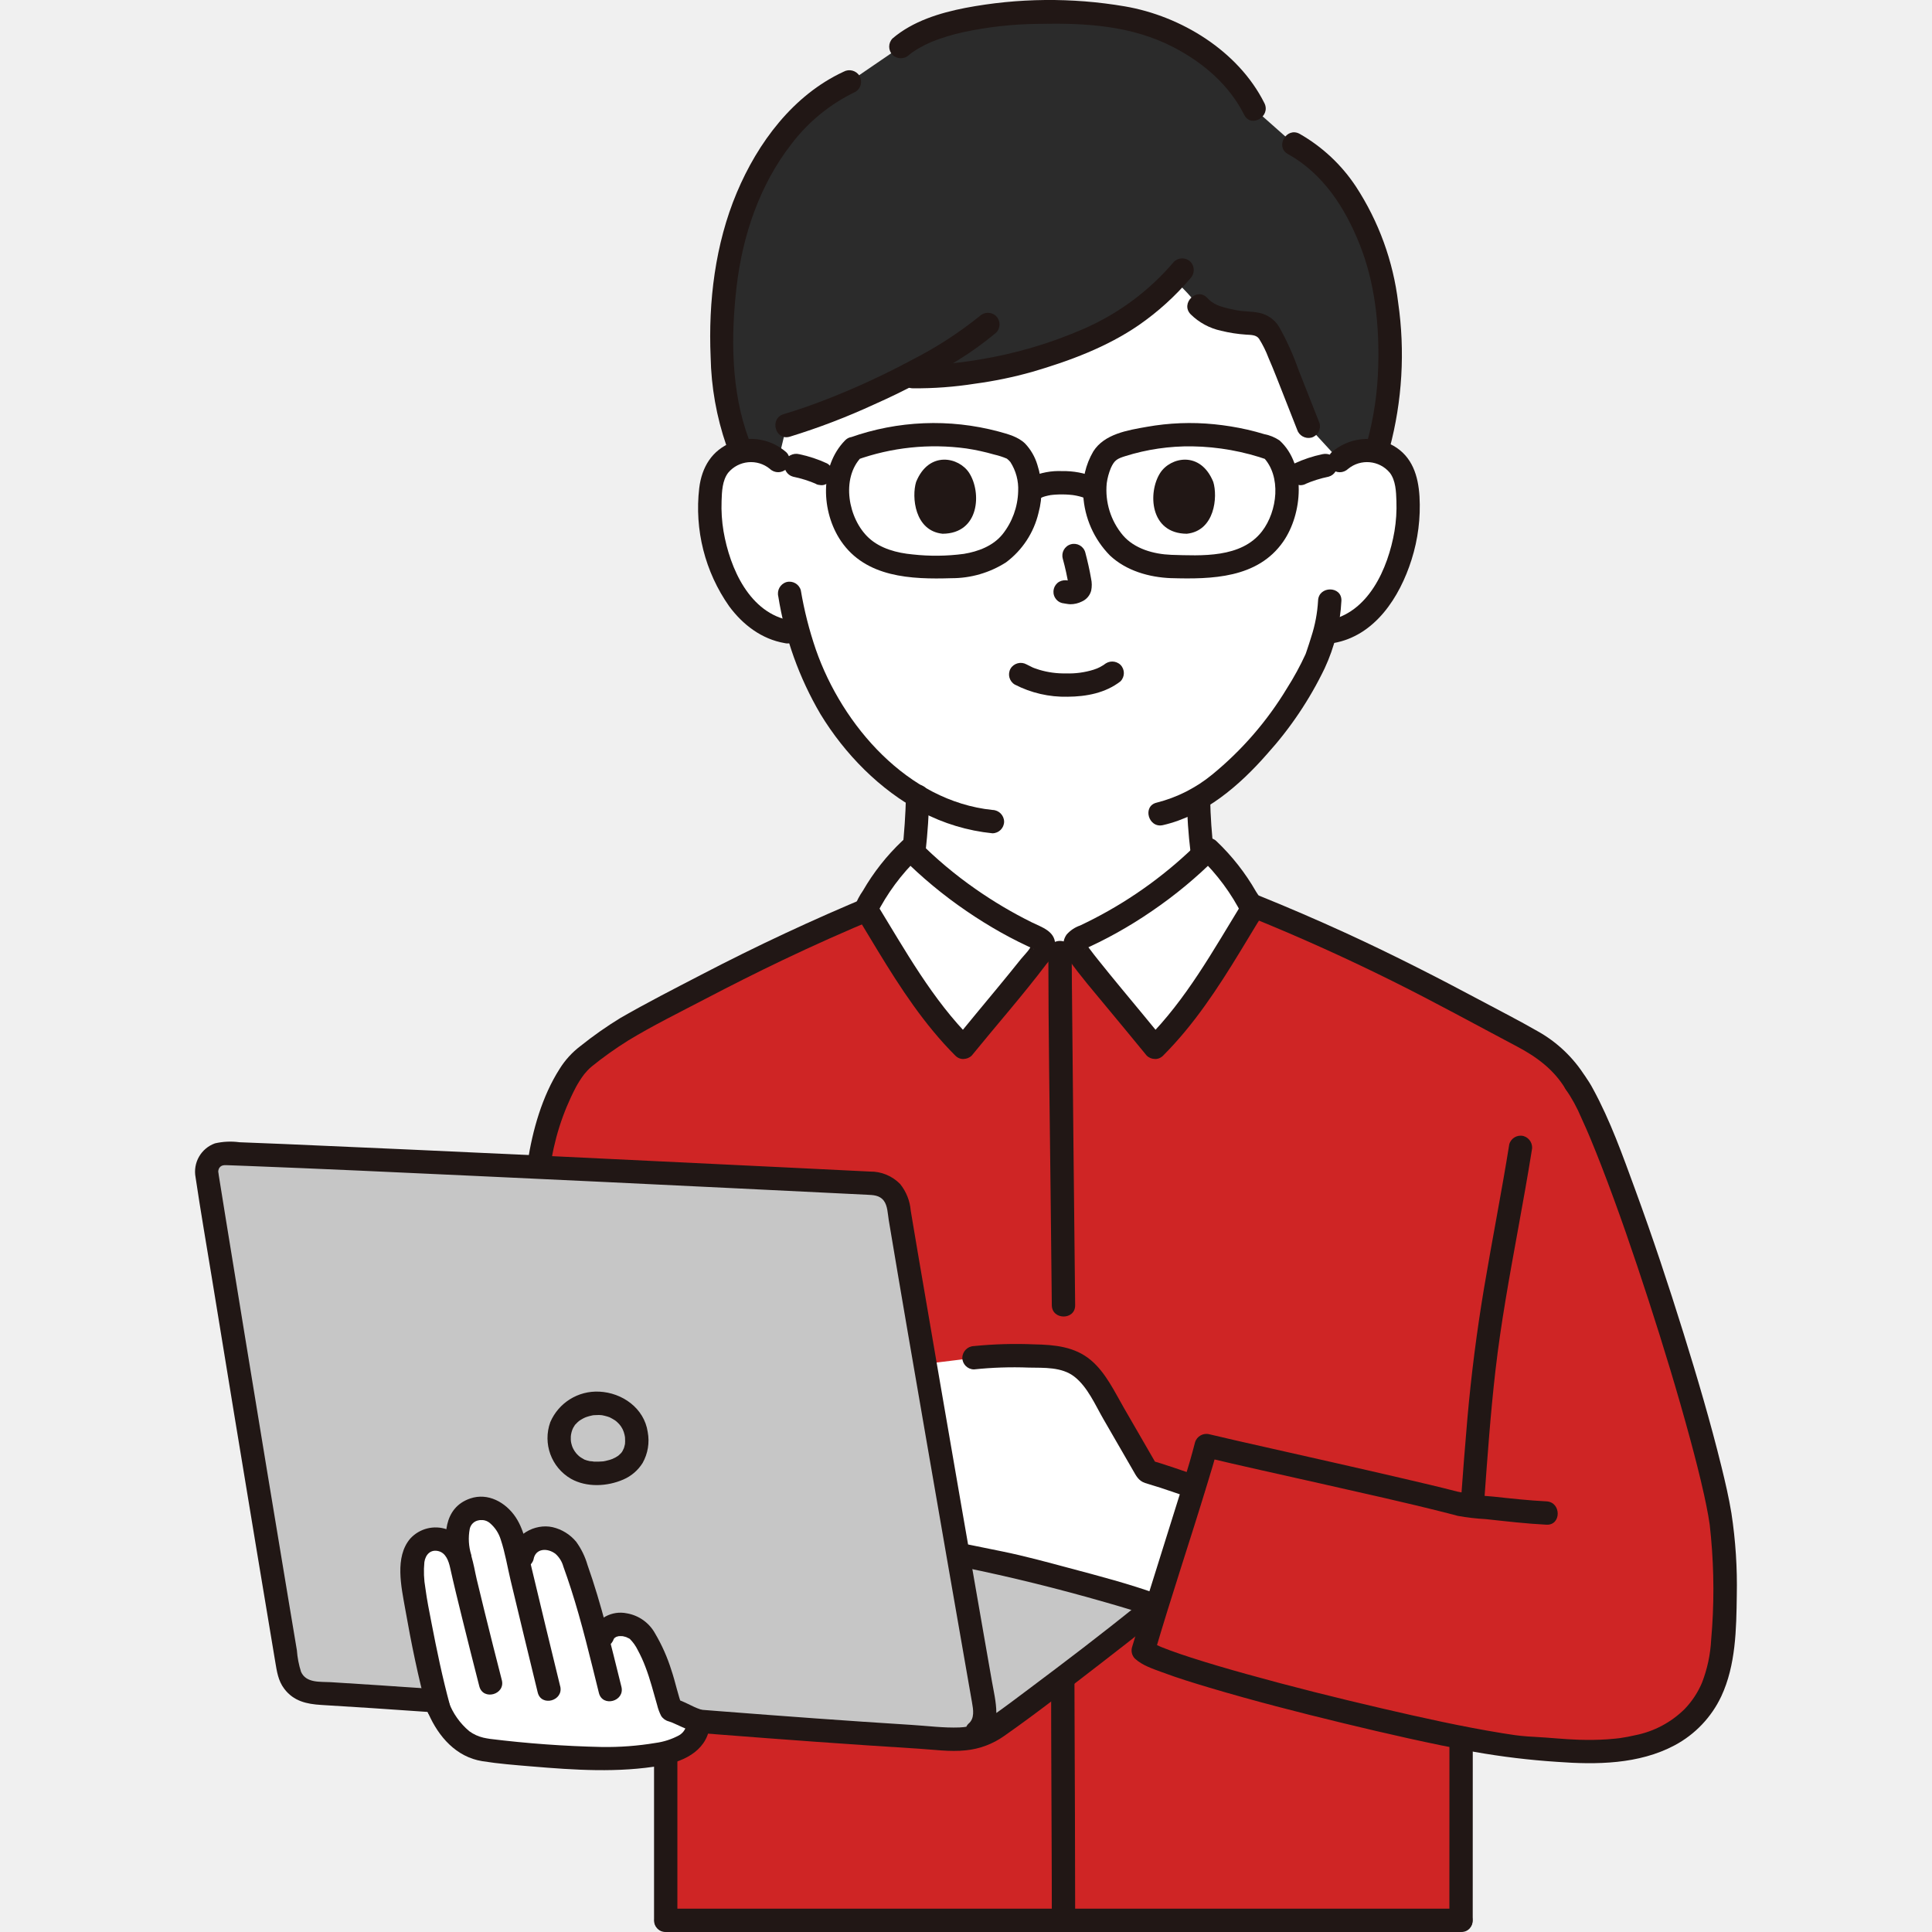
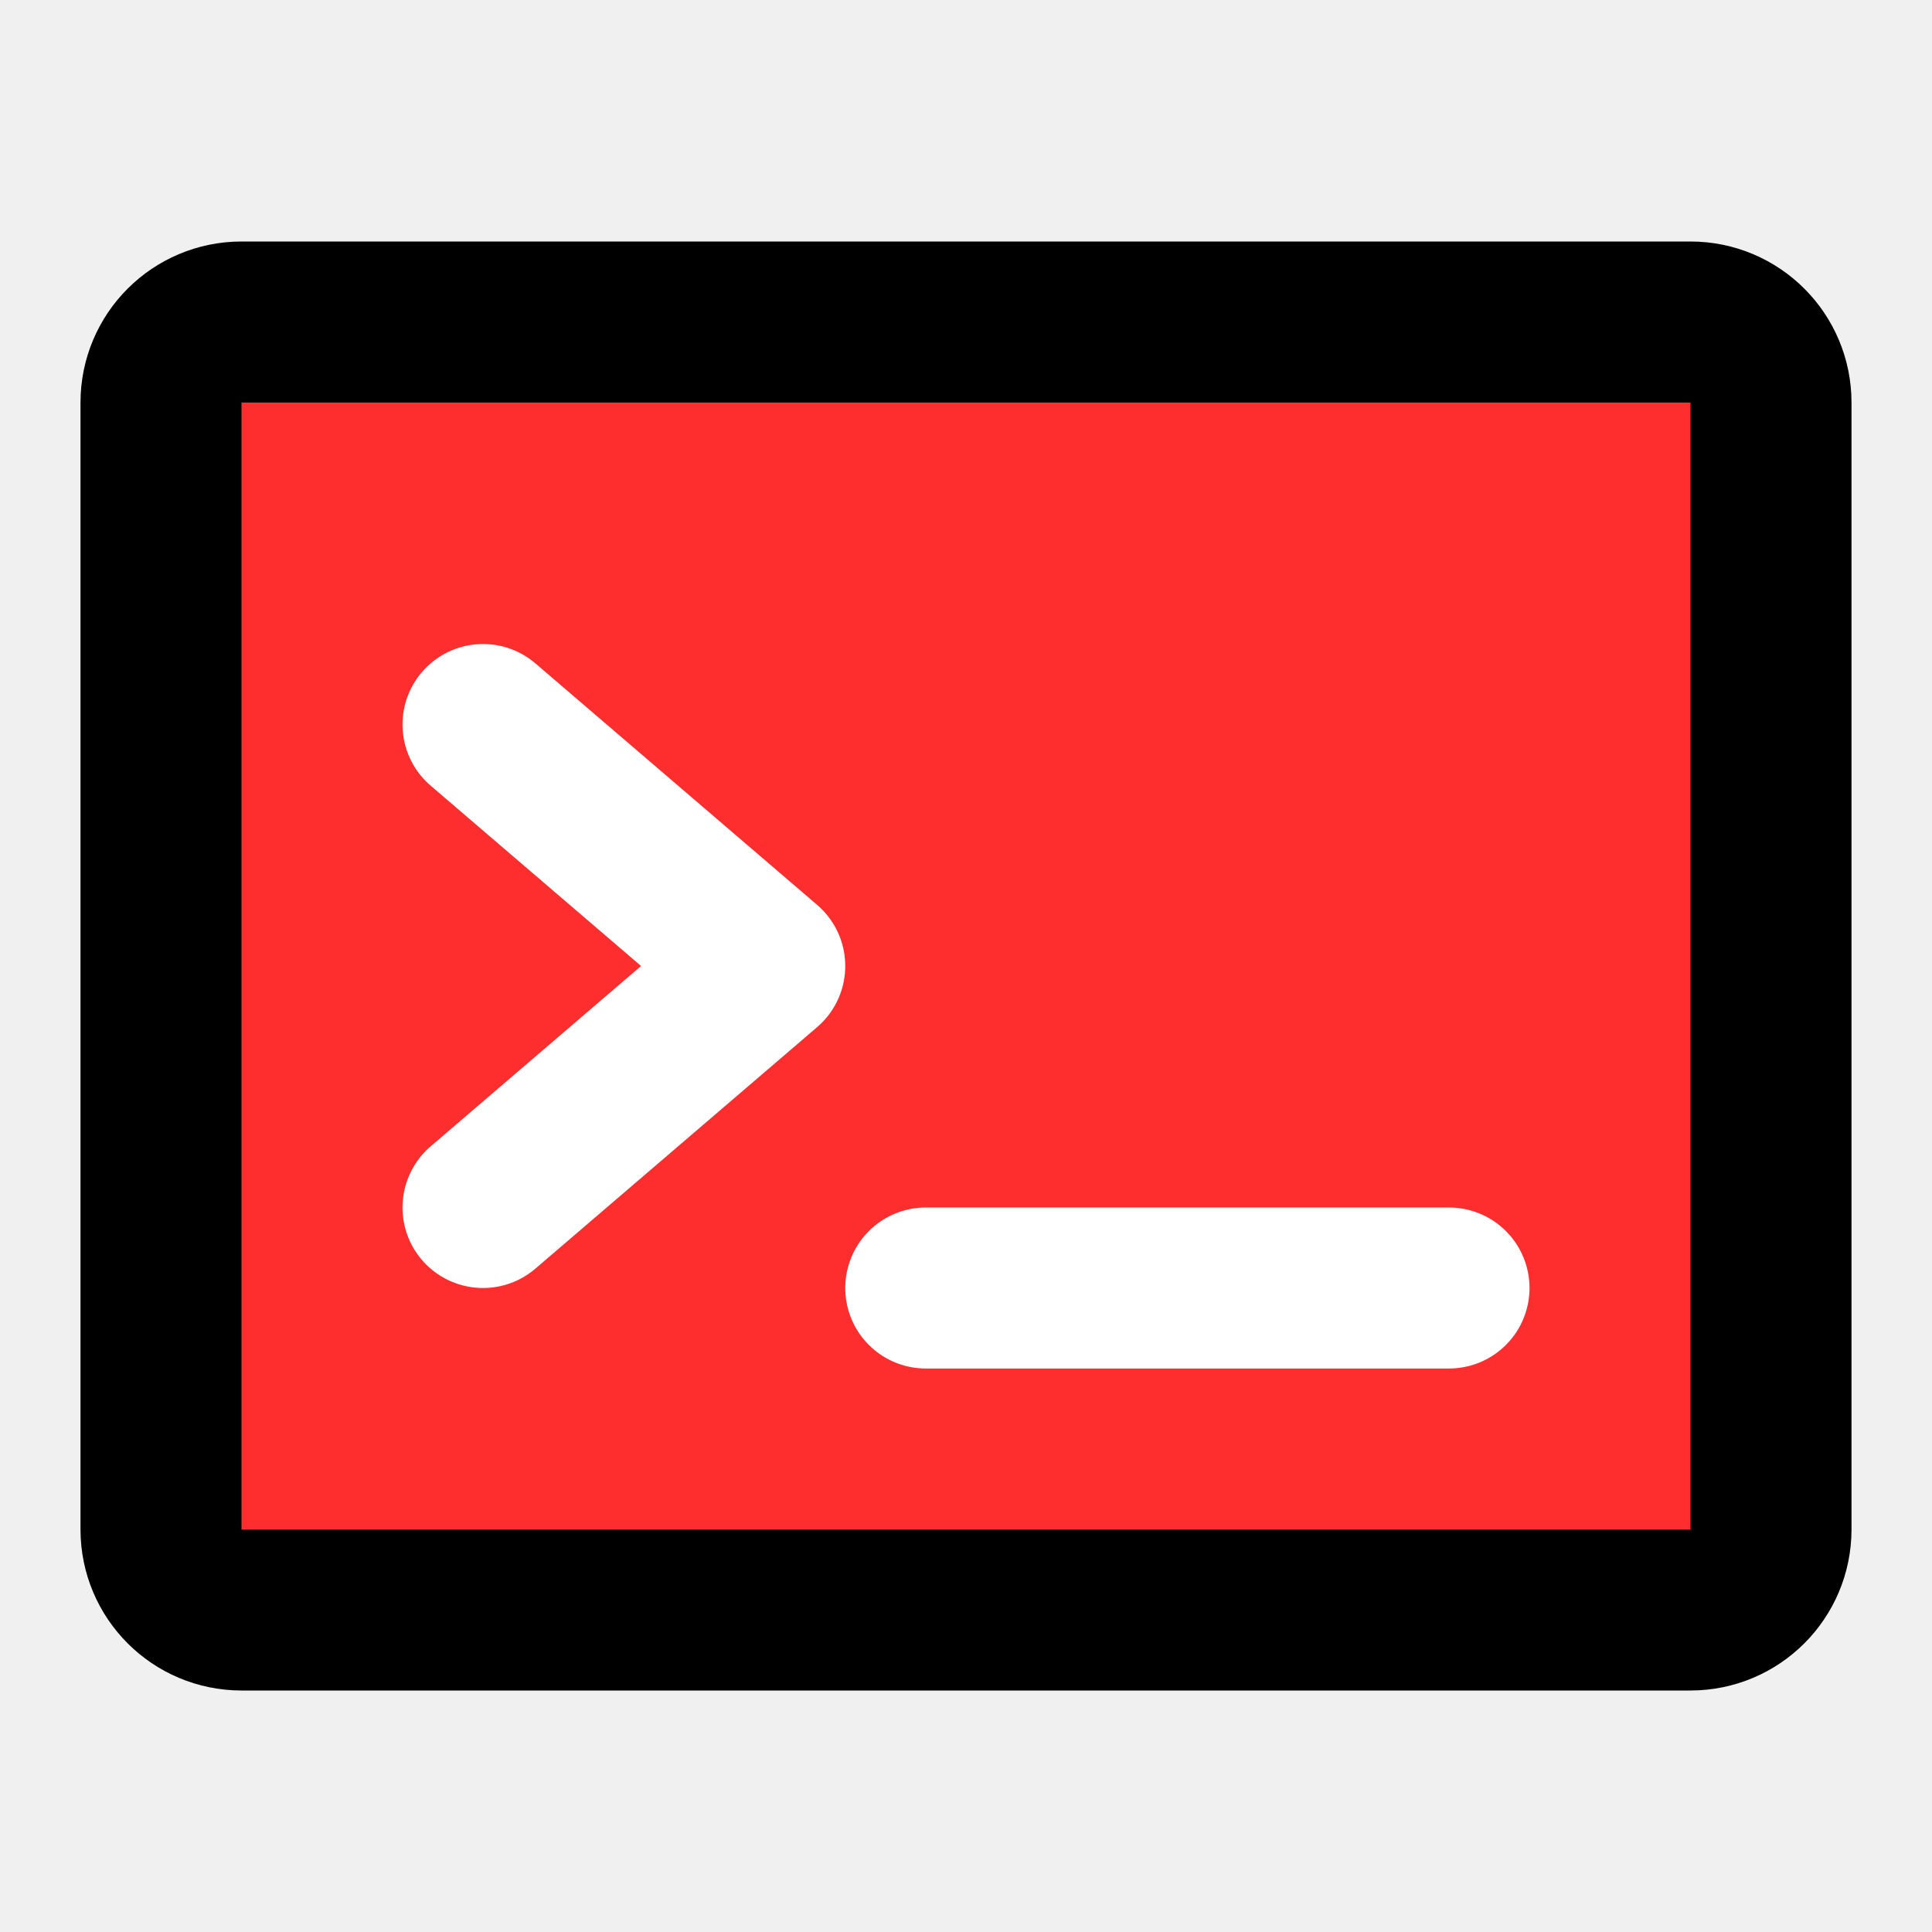
- <svg xmlns="http://www.w3.org/2000/svg" width="200px" height="200px" viewBox="-40.14 0 397.274 397.274" fill="#000000" style="width: 200px; height: 200px; color: rgb(0, 0, 0);">
+ <svg xmlns="http://www.w3.org/2000/svg" width="200px" height="200px" viewBox="0 0 48 48" fill="none" style="width: 200px; height: 200px; color: rgb(0, 0, 0);">
  <g id="SVGRepo_bgCarrier" stroke-width="0" />
  <g id="SVGRepo_tracerCarrier" stroke-linecap="round" stroke-linejoin="round" />
  <g id="SVGRepo_iconCarrier">
-     <defs>
-       <style>.a{fill:#ffffff;}.b{fill:#2b2b2b;}.c{fill:#211715;}.d{fill:#cf2525;}.e{fill:none;}.f{fill:#c6c6c6;}</style>
-     </defs>
-     <path class="a" d="M229.007,138.556c-3.743,7.007-12.268,19.358-22.707,25.542a110.569,110.569,0,0,0,.762,11.061s-.551,22.659-29.588,22.659-29.68-22.8-29.68-22.8c.42-3.757.68-7.954.76-11.262a53.209,53.209,0,0,1-13.334-11.706,58.544,58.544,0,0,1-11.157-21.779l-2.2-.338a14.488,14.488,0,0,1-6.746-3.041,21.857,21.857,0,0,1-5.658-7.425,34.427,34.427,0,0,1-3.51-18.249,11.488,11.488,0,0,1,1.2-4.621A8.126,8.126,0,0,1,113,92.709a8.605,8.605,0,0,1,6.885,2.014s-8.184-49.794,57-49.794c61.926,0,58.483,49.794,58.483,49.794a8.6,8.6,0,0,1,6.885-2.014,8.122,8.122,0,0,1,5.842,3.884,11.473,11.473,0,0,1,1.2,4.621,34.427,34.427,0,0,1-3.51,18.249,21.883,21.883,0,0,1-5.658,7.425,14.493,14.493,0,0,1-6.746,3.041s-.42.065-1.157.185c-.553,2.069-1.174,3.812-1.479,4.738A31.843,31.843,0,0,1,229.007,138.556Z" />
-     <path class="b" d="M225.9,29.6c8.849,4.857,13.218,13.266,16.07,20.552,4.176,10.67,5.315,28.621.936,42.681-.217-.051-.438-.093-.66-.126a8.6,8.6,0,0,0-6.885,2.014l-6.476-7.048c-1.453-3.627-2.538-6.516-3.991-10.143a73.967,73.967,0,0,0-4.154-9.222c-1.379-2.251-4.189-1.659-6.763-2.112-8.353-1.472-6.591-3.311-12.792-8.685-8.407,9.053-17.358,12.781-28.861,16.379-6.19,1.937-17.353,3.8-24.977,3.548-7.655,4.429-18.853,7.891-25.729,10.045l-1.742,7.238A8.605,8.605,0,0,0,113,92.709a6.537,6.537,0,0,0-.739.151l-.731-1.928c-4.3-11.343-4.072-29.7-.631-42.595,3.541-13.265,11.854-26.137,23.637-31.515L145.1,9.6c10.29-8.9,40.9-8.261,51.4-4.511,10.019,3.578,17.641,9.92,21.287,17.327Z" />
-     <path class="c" d="M150.194,175.014c.415-3.742.666-7.506.76-11.27a2.421,2.421,0,0,0-2.4-2.4,2.447,2.447,0,0,0-2.4,2.4c-.094,3.764-.345,7.528-.76,11.27a2.406,2.406,0,0,0,2.4,2.4,2.469,2.469,0,0,0,2.4-2.4Z" />
-     <path class="c" d="M203.9,164.19a109.306,109.306,0,0,0,.761,10.969,2.461,2.461,0,0,0,2.4,2.4c1.173-.053,2.558-1.065,2.4-2.4a109.306,109.306,0,0,1-.761-10.969,2.4,2.4,0,1,0-4.8,0Z" />
-     <path class="d" d="M150.3,394.874H96.75v-.03c0-18.459,0-33.233,0-44.053L70.661,239.667c1.567-10.443,5.915-20.124,9.9-22.584a63.4,63.4,0,0,1,8.9-6.139c16.156-8.787,30.237-16.15,48.377-23.762a44.8,44.8,0,0,1,9.212-12.527,90.243,90.243,0,0,0,26.046,18.153c.539.244,1.141.543,1.314,1.109a2.088,2.088,0,0,1-.3,1.471h7.124a2.094,2.094,0,0,1-.3-1.471c.174-.566.776-.865,1.315-1.109a90.243,90.243,0,0,0,26.046-18.153,43.808,43.808,0,0,1,8.573,11.315c21.194,8.526,36.566,16.523,54.492,26.272,3.084,1.677,8.722,4.1,12.463,10.423,7.146,9.346,28.346,75.464,30.05,91.259a115.629,115.629,0,0,1-.174,27.506c-4.553,23.451-30.8,18.363-38.742,18.095a114.685,114.685,0,0,1-14.65-2.25c0,9.991,0,22.574,0,37.6Z" />
-     <path class="e" d="M147.79,208.362a106.5,106.5,0,0,0,26.8,3.78c9.429.023,20.544-1.845,30.454-4.662" />
-     <path class="c" d="M262.694,394.844q0-18.784.01-37.57c0-3.089-4.8-3.094-4.8,0q-.018,18.785-.01,37.57c0,3.089,4.8,3.094,4.8,0Z" />
-     <path class="c" d="M99.15,394.845q0-22.026,0-44.053c0-3.088-4.8-3.093-4.8,0q0,22.027,0,44.053c0,3.089,4.8,3.094,4.8,0Z" />
-     <path class="c" d="M175.429,195.789c.006,16.426.29,32.855.462,49.279q.123,11.662.251,23.324c.034,3.087,4.834,3.1,4.8,0q-.364-33.1-.67-66.2c-.018-2.134-.042-4.268-.043-6.4,0-3.088-4.8-3.093-4.8,0Z" />
-     <path class="c" d="M176,346.011c0,12.961.092,25.922.128,38.883q.014,4.746.018,9.492c0,3.089,4.8,3.094,4.8,0,0-13.983-.08-27.966-.128-41.948-.007-2.142-.018-4.284-.018-6.427,0-3.088-4.8-3.093-4.8,0Z" />
-     <path class="c" d="M96.75,397.274H260.331c3.089,0,3.094-4.8,0-4.8H96.75c-3.089,0-3.094,4.8,0,4.8Z" />
-     <path class="c" d="M217.4,188.755q14.689,5.967,28.893,13.035c8.593,4.272,16.99,8.9,25.475,13.381,4.042,2.133,7.576,4.732,9.98,8.706,1.6,2.639,5.749.23,4.144-2.423A27.177,27.177,0,0,0,275.958,212c-3.78-2.17-7.682-4.16-11.527-6.214-9.191-4.911-18.478-9.641-27.953-13.983q-8.814-4.038-17.807-7.671a2.415,2.415,0,0,0-2.952,1.676,2.459,2.459,0,0,0,1.676,2.952Z" />
-     <path class="c" d="M270.21,235.292c-1.581,9.882-3.534,19.7-5.187,29.568q-2.229,13.308-3.417,26.728c-.492,5.613-.921,11.231-1.33,16.851a2.421,2.421,0,0,0,2.4,2.4,2.447,2.447,0,0,0,2.4-2.4c.648-8.9,1.277-17.825,2.3-26.7,1.119-9.719,2.893-19.355,4.64-28.977.98-5.392,1.958-10.785,2.823-16.2a2.474,2.474,0,0,0-1.676-2.953,2.419,2.419,0,0,0-2.952,1.676Z" />
-     <path class="c" d="M138.969,184.127q-17.875,7.421-35.037,16.372c-5.525,2.868-11.1,5.715-16.494,8.823a79.5,79.5,0,0,0-8.242,5.79,17.383,17.383,0,0,0-4.239,4.64c-3.643,5.7-5.589,12.65-6.61,19.277a2.476,2.476,0,0,0,1.676,2.952,2.417,2.417,0,0,0,2.952-1.676,50.18,50.18,0,0,1,5.272-16.69,20.811,20.811,0,0,1,1.729-2.708c.124-.16.468-.555.686-.786.144-.151.292-.3.444-.442.069-.064.67-.571.311-.288a76.432,76.432,0,0,1,7.642-5.449c5.094-3.091,10.509-5.754,15.788-8.513s10.617-5.452,16-8.023q9.585-4.575,19.4-8.651a2.479,2.479,0,0,0,1.676-2.952,2.414,2.414,0,0,0-2.952-1.676Z" />
-     <path class="a" d="M197.343,215.356c8.364-8.312,13.842-18.38,20.021-28.437a44.582,44.582,0,0,0-9.077-12.264,90.243,90.243,0,0,1-26.046,18.153c-.539.244-1.141.543-1.315,1.109a2.094,2.094,0,0,0,.3,1.471,84.239,84.239,0,0,0,5.388,6.956C190.28,206.829,194.882,212.325,197.343,215.356Z" />
-     <path class="a" d="M157.987,215.356c-8.364-8.312-13.842-18.38-20.021-28.437a44.582,44.582,0,0,1,9.077-12.264,90.243,90.243,0,0,0,26.046,18.153c.539.244,1.141.543,1.314,1.109a2.088,2.088,0,0,1-.3,1.471,84.239,84.239,0,0,1-5.388,6.956C165.05,206.829,160.448,212.325,157.987,215.356Z" />
-     <path class="c" d="M199.04,217.053c6.339-6.344,11.257-13.871,15.9-21.5,1.154-1.9,2.3-3.805,3.451-5.7.651-1.071,1.661-2.225,1.292-3.568a13.6,13.6,0,0,0-1.534-2.923,45.4,45.4,0,0,0-8.16-10.4,2.443,2.443,0,0,0-3.394,0,87.31,87.31,0,0,1-21.808,15.954q-1.4.723-2.817,1.391a6.506,6.506,0,0,0-2.772,1.851c-1.2,1.66-.638,3.664.456,5.211,2.34,3.31,5.031,6.4,7.609,9.526,2.794,3.388,5.617,6.754,8.388,10.162a2.417,2.417,0,0,0,3.394,0,2.455,2.455,0,0,0,0-3.394c-2.859-3.517-5.773-6.989-8.655-10.486-1.6-1.941-3.2-3.884-4.763-5.852-.551-.692-1.1-1.385-1.626-2.1-.285-.39-.728-.851-.67-1.305L183,195.128l-.192.085a4.179,4.179,0,0,1,.481-.256c.3-.148.609-.28.912-.421q.849-.4,1.689-.813,1.809-.9,3.574-1.88,3.735-2.077,7.262-4.5a91.8,91.8,0,0,0,13.259-10.99H206.59a43.221,43.221,0,0,1,8.7,11.779v-2.423c-5.963,9.719-11.518,19.818-19.645,27.951C193.46,215.846,196.853,219.242,199.04,217.053Z" />
-     <path class="c" d="M159.684,213.659c-8.127-8.133-13.682-18.232-19.645-27.951v2.423a43.221,43.221,0,0,1,8.7-11.779h-3.394a91.8,91.8,0,0,0,13.259,10.99q3.436,2.355,7.074,4.4,1.764.988,3.575,1.892.931.465,1.876.906c.249.116.5.225.748.344a3.941,3.941,0,0,1,.486.244c.223.118.212.12-.033,0L172,193.917c.119.918-1.613,2.547-2.17,3.248-1.607,2.021-3.246,4.016-4.888,6.008-2.882,3.5-5.8,6.969-8.655,10.486a2.471,2.471,0,0,0,0,3.394,2.419,2.419,0,0,0,3.394,0c5.12-6.3,10.5-12.4,15.4-18.877a6.5,6.5,0,0,0,1.745-4.073c-.077-2.658-2.794-3.457-4.775-4.431a89.314,89.314,0,0,1-11.572-6.854,84.624,84.624,0,0,1-11.74-9.86,2.445,2.445,0,0,0-3.394,0,45.294,45.294,0,0,0-8.055,10.22,14.257,14.257,0,0,0-1.639,3.1c-.355,1.288.55,2.349,1.176,3.377,1.194,1.962,2.374,3.932,3.567,5.9,4.638,7.629,9.556,15.156,15.895,21.5C158.476,219.241,161.871,215.847,159.684,213.659Z" />
-     <path class="f" d="M2.56,239.63a3.7,3.7,0,0,1,3.621-2.453c28.562,1.009,111.252,5.078,133.3,6.165a5.39,5.39,0,0,1,5.053,4.511c3.273,19.849,15.251,88.786,18.425,106.706l.269,1.522a12.712,12.712,0,0,1-1.8.805,16.107,16.107,0,0,1-5.321.73c-45.917-2.641-86.022-6.816-131.671-9.52a5.675,5.675,0,0,1-5.271-4.713C15.4,321.084,5.713,262.3,2.394,241.457A3.675,3.675,0,0,1,2.56,239.63Z" />
-     <path class="f" d="M159.878,337.01c-.917-5.251-1.946-11.162-3.029-17.4l1.681.342,8.108,1.649c4.7,1.042,23.454,5.9,30.77,8.563l-2.045,1.653c-9.333,7.556-26.407,20.408-30.444,23.223a15.061,15.061,0,0,1-1.694,1.037l-.269-1.519C162.276,350.722,161.193,344.544,159.878,337.01Z" />
-     <path class="a" d="M166.924,321.647c4.707,1.043,23.518,5.919,30.807,8.577,2.216-7.091,5.393-17.164,7.7-24.7q-4.671-1.557-9.4-2.917l-8.755-15.162c-1.522-2.636-3.158-5.39-5.789-6.921-2.579-1.5-5.711-1.594-8.695-1.646a73.444,73.444,0,0,0-13.043.4l-9.794,1.206,7.009,39.375Z" />
-     <path class="c" d="M198.083,327.865c-6.012-2.179-12.25-3.8-18.423-5.446-4.555-1.217-9.12-2.468-13.743-3.408l-6.749-1.373a2.459,2.459,0,0,0-2.952,1.677,2.423,2.423,0,0,0,1.676,2.952c9.9,2.013,19.644,4.438,29.354,7.231,3.207.922,6.422,1.858,9.561,3a2.422,2.422,0,0,0,2.953-1.676,2.45,2.45,0,0,0-1.677-2.952Z" />
-     <path class="c" d="M206.068,303.442c-3.221-1.092-6.422-2.242-9.689-3.19l1.434,1.1L191,289.562c-1.96-3.394-3.768-7.3-6.823-9.873-3.329-2.8-7.5-3.171-11.679-3.251a86.893,86.893,0,0,0-12.361.351,2.475,2.475,0,0,0-2.4,2.4,2.415,2.415,0,0,0,2.4,2.4,78.636,78.636,0,0,1,11.267-.373c3.117.064,6.773-.168,9.379,1.867,2.725,2.128,4.265,5.771,5.951,8.691l6.08,10.529c.679,1.177,1.15,2.19,2.517,2.645,1.034.344,2.089.629,3.125.967,2.119.693,4.22,1.44,6.332,2.155,2.932.994,4.19-3.641,1.276-4.628Z" />
-     <path class="c" d="M162.394,357.849c3.639-2.96,2.126-8.175,1.44-12.087q-.9-5.163-1.806-10.328-2.253-12.906-4.49-25.813-4.509-26-8.95-52.02-.734-4.326-1.456-8.654a10.028,10.028,0,0,0-2.174-5.477,8.509,8.509,0,0,0-6.237-2.565q-8.5-.418-17-.835-25.92-1.267-51.844-2.5-25.716-1.212-51.438-2.32-4.671-.193-9.344-.372a14.007,14.007,0,0,0-5.034.23,6.185,6.185,0,0,0-3.986,6.976C1.1,249,2.3,255.893,3.427,262.789q4.56,27.972,9.2,55.93,1.9,11.47,3.823,22.937c.338,2.011.59,3.931,1.867,5.615,1.925,2.538,4.576,3.132,7.6,3.314q10.424.626,20.839,1.365c27.043,1.906,54.05,4.289,81.091,6.227q10.374.744,20.755,1.391c3.234.2,6.6.694,9.833.351a16.406,16.406,0,0,0,7.893-2.944c6.711-4.7,13.185-9.767,19.67-14.767,3.713-2.864,7.416-5.743,11.063-8.693a2.415,2.415,0,0,0,0-3.394,2.457,2.457,0,0,0-3.394,0c-7.277,5.885-14.734,11.553-22.224,17.164-2.511,1.881-5.014,3.785-7.588,5.581a12.06,12.06,0,0,1-6.708,2.348c-3.228.12-6.547-.321-9.77-.522-26.483-1.654-52.921-3.916-79.375-5.964-13.366-1.034-26.737-2.006-40.118-2.824-2.146-.131-5.07.246-6.125-2.138a19.277,19.277,0,0,1-.854-4.439q-.861-5.125-1.714-10.251-4.479-26.889-8.883-53.792Q8.3,263.05,6.316,250.813q-.738-4.551-1.466-9.1c-.022-.135-.1-.862-.1-.6a1.5,1.5,0,0,1,.214-.968c.424-.614,1.053-.569,1.731-.545q1.989.071,3.979.148c15.408.593,30.811,1.31,46.214,2.024Q83.5,243,110.1,244.3q10.3.5,20.591,1.007l7.378.363c1.316.065,2.631.066,3.519,1.223.8,1.045.814,2.74,1.026,4.01,2.54,15.225,5.179,30.433,7.808,45.643q4.272,24.711,8.592,49.413.357,2.041.716,4.083c.261,1.486.594,3.33-.734,4.41a2.417,2.417,0,0,0,0,3.394,2.457,2.457,0,0,0,3.4,0Z" />
-     <path class="a" d="M54.653,321.373c-.546-2.576-2.67-5.425-6.173-4.787-2.194.4-3.618,2.252-3.784,4.9-.222,3.556.545,7.574,1.815,14.111.975,5.013,2.223,10.815,3.519,15.556,2.078,4.836,5.1,8.013,9.555,8.666,2.73.475,19.778,2.111,27.445,1.778,6.6-.671,16.514-.591,16.444-7.71-2.462-.727-4.638-2.1-5.592-2.261a16.778,16.778,0,0,1-.8-2.508c-1.041-4.377-3.762-12.365-6.437-14.143-2.147-1.428-5.819-1.451-6.9,1.417,0,0-.3.807-.769,2.048-.316-1.229-.637-2.508-.962-3.866a133.076,133.076,0,0,0-4.2-13.644,6.685,6.685,0,0,0-4.445-4.444c-2.3-.805-5.741.667-6.111,3.556l-.406,3.167-1.278-5.69c-1.432-6.377-5.453-8.112-8.39-7.07-3.3,1.171-4,4.7-2.741,9.889" />
-     <path class="c" d="M86.057,337.029c-.2.474.367-.7.12-.141.208-.187.211-.2.009-.057a3.465,3.465,0,0,1,.367-.229q.375-.186.022-.018.207-.071.42-.12.423-.079.019-.016c.149-.013.3-.02.448-.02s.3.007.451.019c-.262-.045-.249-.042.037.008.3.071.584.144.872.243-.435-.15.334.18.426.232.316.18.319.292.068.026A8.461,8.461,0,0,1,91,339.3a27.485,27.485,0,0,1,1.57,3.439c.994,2.576,1.647,5.214,2.416,7.857a10.209,10.209,0,0,0,.822,2.236,2.607,2.607,0,0,0,1.574,1.133c.084.03.787.288.342.1,1.636.685,3.194,1.511,4.888,2.062,2.945.957,4.206-3.676,1.276-4.629-1.814-.59-3.51-1.8-5.37-2.193l1.677,1.676c-.962-2.439-1.43-5.065-2.281-7.55a35.737,35.737,0,0,0-3.364-7.572,8.209,8.209,0,0,0-5.775-4.11,6.459,6.459,0,0,0-7.349,4,2.416,2.416,0,0,0,1.677,2.953,2.461,2.461,0,0,0,2.952-1.677Z" />
-     <path class="c" d="M87.64,346.847c-2.091-8.4-4.089-16.89-6.977-25.059a15.387,15.387,0,0,0-2.326-4.762,8.937,8.937,0,0,0-4.863-3c-3.651-.8-7.888,1.56-8.536,5.374a2.471,2.471,0,0,0,1.676,2.952,2.419,2.419,0,0,0,2.952-1.676c.4-2.355,2.886-2.408,4.518-1.162a5.422,5.422,0,0,1,1.618,2.619c.546,1.5,1.059,3.014,1.55,4.533,2.273,7.032,3.975,14.284,5.76,21.454.746,3,5.376,1.727,4.628-1.276Z" />
-     <path class="c" d="M75.048,346.736c-1.986-8.157-3.976-16.314-5.913-24.483-.811-3.416-1.264-7.315-3.246-10.283-2.025-3.03-5.679-5.1-9.349-3.836-5.558,1.913-5.546,8.028-4.417,12.841.705,3.006,5.335,1.733,4.628-1.276a11.09,11.09,0,0,1-.3-5.309,2.247,2.247,0,0,1,1.856-1.772c.074-.023.5-.089.185-.048s.119,0,.2,0c.139.006.28,0,.419.006.371.008-.374-.081,0-.008a2.613,2.613,0,0,1,1.422.568,7.21,7.21,0,0,1,2.3,3.462c.9,2.7,1.368,5.616,2.028,8.385q1.314,5.52,2.654,11.034,1.452,6,2.913,12c.731,3,5.361,1.729,4.629-1.276Z" />
-     <path class="c" d="M47.957,352.363c2.09,4.768,5.709,8.921,11.074,9.784,3.319.533,6.7.79,10.044,1.071,8.94.753,17.947,1.365,26.841-.187,4.951-.863,9.789-3.369,9.958-8.99.093-3.09-4.707-3.087-4.8,0a3.132,3.132,0,0,1-1.581,2.789A14.112,14.112,0,0,1,94.64,358.4a61.319,61.319,0,0,1-11.055.83,227.179,227.179,0,0,1-22.972-1.666c-.34-.039.55.092-.115-.019-.42-.069-.839-.133-1.253-.233a7.992,7.992,0,0,1-2.881-1.323A14.414,14.414,0,0,1,52.1,349.94a2.417,2.417,0,0,0-3.284-.861,2.463,2.463,0,0,0-.861,3.284Z" />
-     <path class="c" d="M63.048,345.477q-1.8-6.988-3.526-14-.831-3.365-1.636-6.733c-.379-1.595-.62-3.293-1.148-4.846a8.454,8.454,0,0,0-4.96-5.411,7.05,7.05,0,0,0-7.553,1.886c-3.257,3.8-1.839,9.952-1.056,14.4,1.238,7.048,2.671,14.1,4.547,21.008.808,2.977,5.44,1.714,4.628-1.276-1.5-5.524-2.664-11.134-3.75-16.751-.461-2.381-.945-4.767-1.262-7.173a19.746,19.746,0,0,1-.207-5.376c.236-1.557,1.294-2.669,2.93-2.239,1.475.388,2.049,1.989,2.353,3.357.773,3.487,1.629,6.957,2.485,10.425q1.73,7.007,3.526,14c.77,2.989,5.4,1.722,4.629-1.276Z" />
-     <path class="c" d="M281.743,223.877a32.356,32.356,0,0,1,3.3,6.015q.5,1.083.977,2.176.256.586.508,1.176c.066.152.239.561.077.178.109.257.216.515.323.772q1.134,2.727,2.2,5.482c3.534,9.12,6.7,18.385,9.719,27.687,3.06,9.437,5.957,18.932,8.548,28.509,1.023,3.78,2,7.574,2.848,11.4.322,1.457.626,2.918.884,4.387.11.624.2,1.251.3,1.877.026.169-.07-.609-.02-.139.013.119.029.237.043.356.09.776.164,1.554.237,2.331a117.069,117.069,0,0,1,.036,21.1,28.481,28.481,0,0,1-1.877,8.811,17.732,17.732,0,0,1-3.554,5.406,19.9,19.9,0,0,1-10.19,5.411c-1.026.243-2.063.433-3.107.586-.284.041.015,0,.061-.007-.115.015-.231.03-.346.043-.231.027-.461.054-.692.078q-.8.084-1.607.138c-1.951.135-3.908.151-5.861.092-3.031-.091-6.041-.434-9.067-.59-1-.052-1.992-.111-2.987-.224-.3-.034-.606-.073-.908-.11-.334-.04-.3-.041.044.007q-.31-.042-.621-.087-1.1-.156-2.19-.336c-8.275-1.342-16.478-3.177-24.641-5.07-9.39-2.177-18.748-4.518-28.034-7.106-3.794-1.057-7.579-2.154-11.327-3.364-1.453-.469-2.9-.955-4.334-1.482q-.855-.313-1.7-.653c-.136-.054-.27-.112-.406-.166-.154-.061.548.248.139.057-.228-.106-.459-.2-.686-.31-.332-.157-.663-.32-.979-.508-.118-.07-.231-.158-.352-.221-.475-.249.484.42.141.1l.617,2.335c3.422-11.712,7.334-23.284,10.874-34.961.722-2.381,1.468-4.762,2.083-7.173l-2.953,1.676c7.912,1.9,15.866,3.623,23.8,5.419,8.828,2,17.679,3.942,26.452,6.178.7.179,1.4.383,2.1.552a46.134,46.134,0,0,0,5.762.669c4.153.449,8.307.938,12.481,1.148,3.087.154,3.079-4.646,0-4.8-3.631-.182-7.248-.581-10.861-.972a51.506,51.506,0,0,1-7.467-1.035c-3.657-.95-7.339-1.807-11.019-2.665-9.589-2.237-19.2-4.385-28.8-6.557-3.727-.843-7.457-1.674-11.172-2.566a2.439,2.439,0,0,0-2.952,1.677c-1.346,5.282-3.085,10.482-4.7,15.686-2.076,6.681-4.183,13.353-6.273,20.03-.669,2.136-1.354,4.269-1.981,6.418a2.383,2.383,0,0,0,.617,2.335c1.521,1.4,3.717,2.1,5.611,2.8,3.181,1.189,6.434,2.189,9.688,3.158,9.049,2.694,18.2,5.047,27.378,7.269,9,2.181,18.047,4.25,27.156,5.943a155.177,155.177,0,0,0,16.939,2.043c8.129.607,16.829.521,24.2-3.405A22.078,22.078,0,0,0,313.81,348.8c2.981-6.385,3.093-13.793,3.182-20.726a97.864,97.864,0,0,0-1.1-16.9c-.526-3.229-1.275-6.423-2.056-9.6-2.271-9.226-4.971-18.351-7.794-27.421-3.081-9.9-6.349-19.737-9.916-29.467-2.577-7.029-5.133-14.275-8.742-20.858a19.2,19.2,0,0,0-1.493-2.384,2.476,2.476,0,0,0-3.283-.861,2.415,2.415,0,0,0-.861,3.284Z" />
-     <path class="c" d="M237.062,96.42a6.121,6.121,0,0,1,8.587.793c1.211,1.594,1.29,3.87,1.353,5.783a30.937,30.937,0,0,1-.4,6.252c-1.316,7.625-5.366,16.916-13.864,18.367a2.419,2.419,0,0,0-1.676,2.952,2.455,2.455,0,0,0,2.952,1.676c8.562-1.462,13.669-9.454,16.1-17.152a36.163,36.163,0,0,0,1.636-12.986c-.254-4.222-1.467-8.21-5.343-10.435a11.1,11.1,0,0,0-12.749,1.356,2.421,2.421,0,0,0,0,3.394,2.448,2.448,0,0,0,3.394,0Z" />
-     <path class="c" d="M230.892,123.523a29.187,29.187,0,0,1-1.4,7.425c-.271.9-.568,1.795-.867,2.688-.077.229-.151.46-.235.687-.035.1-.079.19-.112.287-.171.5.14-.311.031-.07a58.911,58.911,0,0,1-3.839,7.034,68.892,68.892,0,0,1-15.316,17.673,29.311,29.311,0,0,1-11.431,5.794c-3.01.69-1.736,5.319,1.276,4.628,8.577-1.967,15.756-8.157,21.411-14.626a74.293,74.293,0,0,0,11.829-17.6,37.344,37.344,0,0,0,3.453-13.922c.1-3.09-4.7-3.086-4.8,0Z" />
-     <path class="c" d="M121.577,93.026a11.061,11.061,0,0,0-11.186-2.084c-4.14,1.637-6.219,5.107-6.748,9.408a35.145,35.145,0,0,0,6.155,24.318c2.811,3.8,6.68,6.765,11.428,7.575a2.469,2.469,0,0,0,2.952-1.676,2.419,2.419,0,0,0-1.676-2.952c-8.5-1.451-12.549-10.743-13.864-18.367a30.937,30.937,0,0,1-.4-6.252c.063-1.911.143-4.192,1.353-5.783a6.121,6.121,0,0,1,8.587-.793,2.461,2.461,0,0,0,3.394,0,2.421,2.421,0,0,0,0-3.394Z" />
-     <path class="c" d="M119.9,122.646a69.173,69.173,0,0,0,8.668,24.192c4.988,8.2,12.232,15.618,20.777,20.11a40,40,0,0,0,14.59,4.4,2.416,2.416,0,0,0,2.4-2.4,2.453,2.453,0,0,0-2.4-2.4c-17.359-1.793-30.872-17.343-36.316-32.987a77.08,77.08,0,0,1-3.091-12.191,2.419,2.419,0,0,0-2.952-1.676,2.454,2.454,0,0,0-1.676,2.952Z" />
-     <path class="c" d="M219.852,21.2c-5.36-10.709-17.134-17.92-28.716-19.894a92.428,92.428,0,0,0-32.758.316c-5.3,1.033-10.8,2.717-14.98,6.276a2.423,2.423,0,0,0,0,3.395,2.451,2.451,0,0,0,3.394,0c.164-.14.328-.279.5-.411-.309.24.118-.078.222-.15.41-.281.825-.55,1.254-.8a25.052,25.052,0,0,1,2.69-1.346,42.287,42.287,0,0,1,6.45-1.965,77.213,77.213,0,0,1,15.53-1.714c9.6-.2,19.073.316,27.736,4.81,6.065,3.146,11.443,7.728,14.536,13.908,1.383,2.763,5.525.335,4.145-2.423Z" />
-     <path class="c" d="M133.32,14.75c-10.357,4.8-17.633,14.578-21.962,24.879-4.44,10.562-5.861,22.388-5.371,33.779a59.347,59.347,0,0,0,3.224,18.162,2.466,2.466,0,0,0,2.952,1.676,2.419,2.419,0,0,0,1.676-2.952c-3.655-9.793-3.712-21-2.525-31.262,1.214-10.494,4.693-20.917,11.223-29.333a36.072,36.072,0,0,1,13.206-10.805,2.42,2.42,0,0,0,.861-3.283,2.454,2.454,0,0,0-3.284-.861Z" />
-     <path class="c" d="M224.693,31.674c7.232,4.037,11.721,11,14.732,18.525,3.143,7.861,4.078,16.551,3.841,24.962a65.307,65.307,0,0,1-2.295,15.777c-.834,2.98,3.8,4.252,4.628,1.277a74.863,74.863,0,0,0,1.764-29.99,55.859,55.859,0,0,0-8.695-23.879A34.128,34.128,0,0,0,227.115,27.53c-2.7-1.507-5.123,2.637-2.422,4.144Z" />
-     <path class="c" d="M201.259,53.825a51.222,51.222,0,0,1-18.443,13.738,89.245,89.245,0,0,1-21.781,6.407,73.728,73.728,0,0,1-13.487,1.078c-3.09-.072-3.089,4.728,0,4.8A77.632,77.632,0,0,0,160.34,78.9a85.238,85.238,0,0,0,11.786-2.439c7.614-2.221,15.32-5.084,21.894-9.6a54.833,54.833,0,0,0,10.633-9.644,2.463,2.463,0,0,0,0-3.394,2.421,2.421,0,0,0-3.394,0Z" />
-     <path class="c" d="M161.307,65.005a79.454,79.454,0,0,1-13.931,9,158.53,158.53,0,0,1-17.345,8.025c-2.974,1.161-5.986,2.23-9.047,3.14-2.954.878-1.7,5.512,1.276,4.628a138.432,138.432,0,0,0,17.458-6.685,141.257,141.257,0,0,0,17.218-9.1A67.406,67.406,0,0,0,164.7,68.4a2.421,2.421,0,0,0,0-3.394,2.45,2.45,0,0,0-3.394,0Z" />
-     <path class="c" d="M204.693,64.627a12.716,12.716,0,0,0,6.246,3.384,29.878,29.878,0,0,0,5.167.8c.95.068,2.055.013,2.641.833a21.935,21.935,0,0,1,1.947,3.925c.591,1.341,1.132,2.7,1.676,4.063,1.42,3.552,2.785,7.126,4.2,10.678a2.474,2.474,0,0,0,2.952,1.676,2.418,2.418,0,0,0,1.677-2.952c-1.458-3.647-2.861-7.316-4.32-10.963a56.045,56.045,0,0,0-3.992-8.85,6.253,6.253,0,0,0-4.121-2.9c-1.518-.315-3.081-.232-4.6-.52-.881-.168-1.759-.351-2.621-.6-.3-.085-.594-.176-.886-.278.021.007-.715-.285-.43-.158a7.664,7.664,0,0,1-1.382-.8c.4.293-.121-.11-.165-.151-.2-.193-.405-.385-.6-.587-2.154-2.221-5.546,1.175-3.394,3.395Z" />
-     <path class="c" d="M83.06,290.965c.2.009.394.026.592.039-.537-.037-.1-.019.046.012.355.076.706.152,1.053.261.126.04.248.088.374.127.6.192-.407-.232.153.064a11.4,11.4,0,0,1,1.025.583s.513.384.233.16.208.192.208.192a8.852,8.852,0,0,1,.682.715c-.36-.412.05.078.1.155.093.14.18.284.263.431s.158.3.234.453c-.237-.47.065.185.1.3a7.032,7.032,0,0,1,.274,1.164c-.062-.44-.012-.041-.012.041,0,.237.022.472.019.709a3.759,3.759,0,0,0-.027.528c.047.345.124-.5-.006.06a10.93,10.93,0,0,1-.3,1.083c.2-.58-.121.2-.224.372-.09.146-.188.285-.288.423.338-.464.105-.135,0-.033-.224.213-.436.429-.673.628.059-.05.433-.289.082-.076-.193.116-.377.244-.574.353-.153.086-.976.433-.348.2-.269.1-.536.2-.812.282s-.555.153-.837.212c-.17.036-.34.063-.511.1-.536.1.455-.031-.045,0a15.278,15.278,0,0,1-1.853.045c-.163-.009-.691-.141-.8-.07.2-.125.5.089.072,0-.241-.051-.479-.1-.715-.171-.167-.049-.33-.107-.493-.168-.361-.136.461.277-.09-.051-.3-.177-.6-.341-.885-.533.436.291-.1-.085-.16-.14q-.192-.173-.372-.359c-.12-.124-.233-.254-.346-.384.334.383-.116-.174-.177-.27-.094-.147-.183-.3-.265-.45-.034-.062-.311-.688-.114-.19a7.245,7.245,0,0,1-.318-1.019c0,.014-.123-.679-.071-.322s-.021-.356-.02-.34q-.015-.338,0-.675c0-.1.1-.747.016-.284a7.406,7.406,0,0,1,.355-1.309c-.182.488.079-.133.114-.2.1-.183.216-.352.324-.529.326-.534-.312.281.126-.158.143-.144.274-.3.422-.437s.3-.272.456-.4c-.412.323.072-.03.169-.092a8.747,8.747,0,0,1,1.062-.571c-.514.236.089-.024.172-.052q.282-.1.572-.176t.578-.138c.128-.027.257-.05.386-.071-.284.034-.335.041-.155.021.412,0,.82-.057,1.234-.048a2.4,2.4,0,1,0,0-4.8,10.389,10.389,0,0,0-10.049,6.268,9.666,9.666,0,0,0,4.249,11.648c3.226,1.819,7.475,1.6,10.79.146a8.767,8.767,0,0,0,3.941-3.389,9.435,9.435,0,0,0,1.053-6.381c-.727-4.9-5.245-8.083-9.984-8.292a2.417,2.417,0,0,0-2.4,2.4A2.452,2.452,0,0,0,83.06,290.965Z" />
-     <path class="c" d="M200.677,118.882c8.333.243,17.784.053,23.043-7.5,3.973-5.707,4.8-15.765-.735-20.8a8.288,8.288,0,0,0-3.174-1.312q-1.71-.522-3.453-.922a55.883,55.883,0,0,0-6.828-1.111,50.288,50.288,0,0,0-13.879.537c-3.906.689-8.693,1.445-10.974,5.045a15.42,15.42,0,0,0-2.074,8.979,19.186,19.186,0,0,0,5.5,12.434c3.354,3.146,8.067,4.483,12.573,4.655,3.089.119,3.084-4.682,0-4.8-3.567-.136-7.523-1.22-9.925-4.026a14.451,14.451,0,0,1-3.315-10.7,12.681,12.681,0,0,1,.836-3.1c.732-1.635,1.31-1.939,2.933-2.454a43.968,43.968,0,0,1,13.836-2.024,49.134,49.134,0,0,1,15.608,2.812l-1.059-.617c3.821,3.918,2.941,11.154-.208,15.256-4.277,5.572-12.458,5.037-18.706,4.855C197.587,113.992,197.59,118.792,200.677,118.882Z" />
-     <path class="c" d="M135.946,94.588a47.681,47.681,0,0,1,22.607-2.374A44.543,44.543,0,0,1,164.3,93.47a15.227,15.227,0,0,1,2.6.839,4.7,4.7,0,0,1,.713.685,10.173,10.173,0,0,1,1.611,6.041,14.827,14.827,0,0,1-3.212,8.822c-1.935,2.4-5,3.552-7.958,4.035a43.266,43.266,0,0,1-10.546.112c-3.167-.29-6.6-1.179-8.994-3.386-4.239-3.9-5.791-12.257-1.51-16.647,2.158-2.213-1.233-5.61-3.394-3.394-5.229,5.361-4.895,14.679-.829,20.666,5.111,7.524,14.456,7.908,22.71,7.652a20.715,20.715,0,0,0,11.241-3.262,17.8,17.8,0,0,0,6.673-10.158,17.287,17.287,0,0,0-.238-9.916,10.912,10.912,0,0,0-2.518-4.354c-1.484-1.435-3.574-1.95-5.51-2.488a51.5,51.5,0,0,0-30.47,1.243,2.46,2.46,0,0,0-1.677,2.952,2.422,2.422,0,0,0,2.953,1.676Z" />
-     <path class="c" d="M174.233,102.233c.5-.249-.543.193.007-.009.181-.067.366-.125.552-.177a12.073,12.073,0,0,1,1.191-.256c.178-.031.52-.017-.163.017.093,0,.187-.023.279-.033q.357-.039.715-.063c.492-.033.986-.047,1.479-.044q.708,0,1.413.057.363.027.725.067c.175.02.529.119-.143-.023.09.019.185.026.276.041a13.164,13.164,0,0,1,1.29.264q.262.068.519.15c.2.065.909.363.092.009a2.622,2.622,0,0,0,1.849.242,2.45,2.45,0,0,0,1.435-1.1c.546-1.035.369-2.751-.861-3.283a16.779,16.779,0,0,0-6.595-1.221,14.283,14.283,0,0,0-6.482,1.221,2.414,2.414,0,0,0-.861,3.283,2.458,2.458,0,0,0,3.283.861Z" />
-     <path class="c" d="M228.468,99.444c.089-.04.179-.079.268-.117l-.573.242a24.69,24.69,0,0,1,4.9-1.549,2.424,2.424,0,0,0,1.435-1.1,2.456,2.456,0,0,0,.242-1.85,2.429,2.429,0,0,0-1.1-1.434,2.685,2.685,0,0,0-1.85-.242,26.49,26.49,0,0,0-5.745,1.908,2.4,2.4,0,0,0-1.1,1.435,2.452,2.452,0,0,0,.242,1.849,2.421,2.421,0,0,0,1.434,1.1l.638.086a2.4,2.4,0,0,0,1.211-.328Z" />
-     <path class="c" d="M129.945,95.3a26.472,26.472,0,0,0-5.745-1.908,2.577,2.577,0,0,0-1.85.242,2.4,2.4,0,0,0-.861,3.284,2.373,2.373,0,0,0,1.435,1.1,24.69,24.69,0,0,1,4.9,1.549l-.573-.242c.089.038.179.077.268.117a1.794,1.794,0,0,0,.892.285,1.823,1.823,0,0,0,.957-.043,2.445,2.445,0,0,0,1.434-1.1,2.418,2.418,0,0,0,.242-1.849,2.328,2.328,0,0,0-1.1-1.435Z" />
-     <path class="c" d="M168.522,140.762a22.557,22.557,0,0,0,10.868,2.506c3.846-.025,7.784-.76,10.871-3.165a2.413,2.413,0,0,0,0-3.394,2.461,2.461,0,0,0-3.394,0c.7-.544.05-.054-.128.06-.223.143-.453.275-.688.4-.142.075-.92.417-.368.195-.312.125-.628.241-.948.344a17.114,17.114,0,0,1-5.7.762,17.827,17.827,0,0,1-5.443-.733c-.347-.1-.686-.227-1.028-.345-.112-.039-.22-.088-.332-.129.6.219.089.039-.026-.015-.426-.2-.844-.409-1.26-.629a2.451,2.451,0,0,0-3.283.861,2.425,2.425,0,0,0,.861,3.284Z" />
-     <path class="c" d="M178.392,114.871a52.076,52.076,0,0,1,1.228,5.615l-.086-.638a3.408,3.408,0,0,1,.021.775l.086-.638a1.893,1.893,0,0,1-.086.349l.242-.573a1.4,1.4,0,0,1-.123.224l.375-.486a1.161,1.161,0,0,1-.183.181l.486-.375a3.565,3.565,0,0,1-.445.235l.573-.242a3.267,3.267,0,0,1-.749.219l.638-.086a3.014,3.014,0,0,1-.7,0l.638.086c-.265-.037-.526-.1-.791-.138a2.655,2.655,0,0,0-1.849.242,2.4,2.4,0,0,0-.861,3.284,2.3,2.3,0,0,0,1.434,1.1c.561.076,1.106.22,1.677.245a5.276,5.276,0,0,0,2.417-.567,3.388,3.388,0,0,0,1.907-2.243,5.849,5.849,0,0,0-.027-2.471c-.306-1.809-.724-3.6-1.189-5.376a2.4,2.4,0,1,0-4.629,1.276Z" />
-     <path class="c" d="M148.237,99.1c-.938,3.047-.327,10.058,5.447,10.654,7.631-.045,8.037-8.521,5.468-12.506C157.049,93.98,150.864,92.623,148.237,99.1Z" />
-     <path class="c" d="M209.345,99.1c.938,3.047.327,10.058-5.447,10.654-7.631-.046-8.037-8.521-5.469-12.507C200.532,93.98,206.717,92.623,209.345,99.1Z" />
+     <rect width="48" height="48" fill="white" fill-opacity="0.01" />
+     <rect x="4" y="8" width="40" height="32" rx="2" fill="#ff2e2e" stroke="#000000" stroke-width="4" stroke-linejoin="round" />
+     <path d="M12 18L19 24L12 30" stroke="white" stroke-width="4" stroke-linecap="round" stroke-linejoin="round" />
+     <path d="M23 32H36" stroke="white" stroke-width="4" stroke-linecap="round" stroke-linejoin="round" />
  </g>
</svg>
